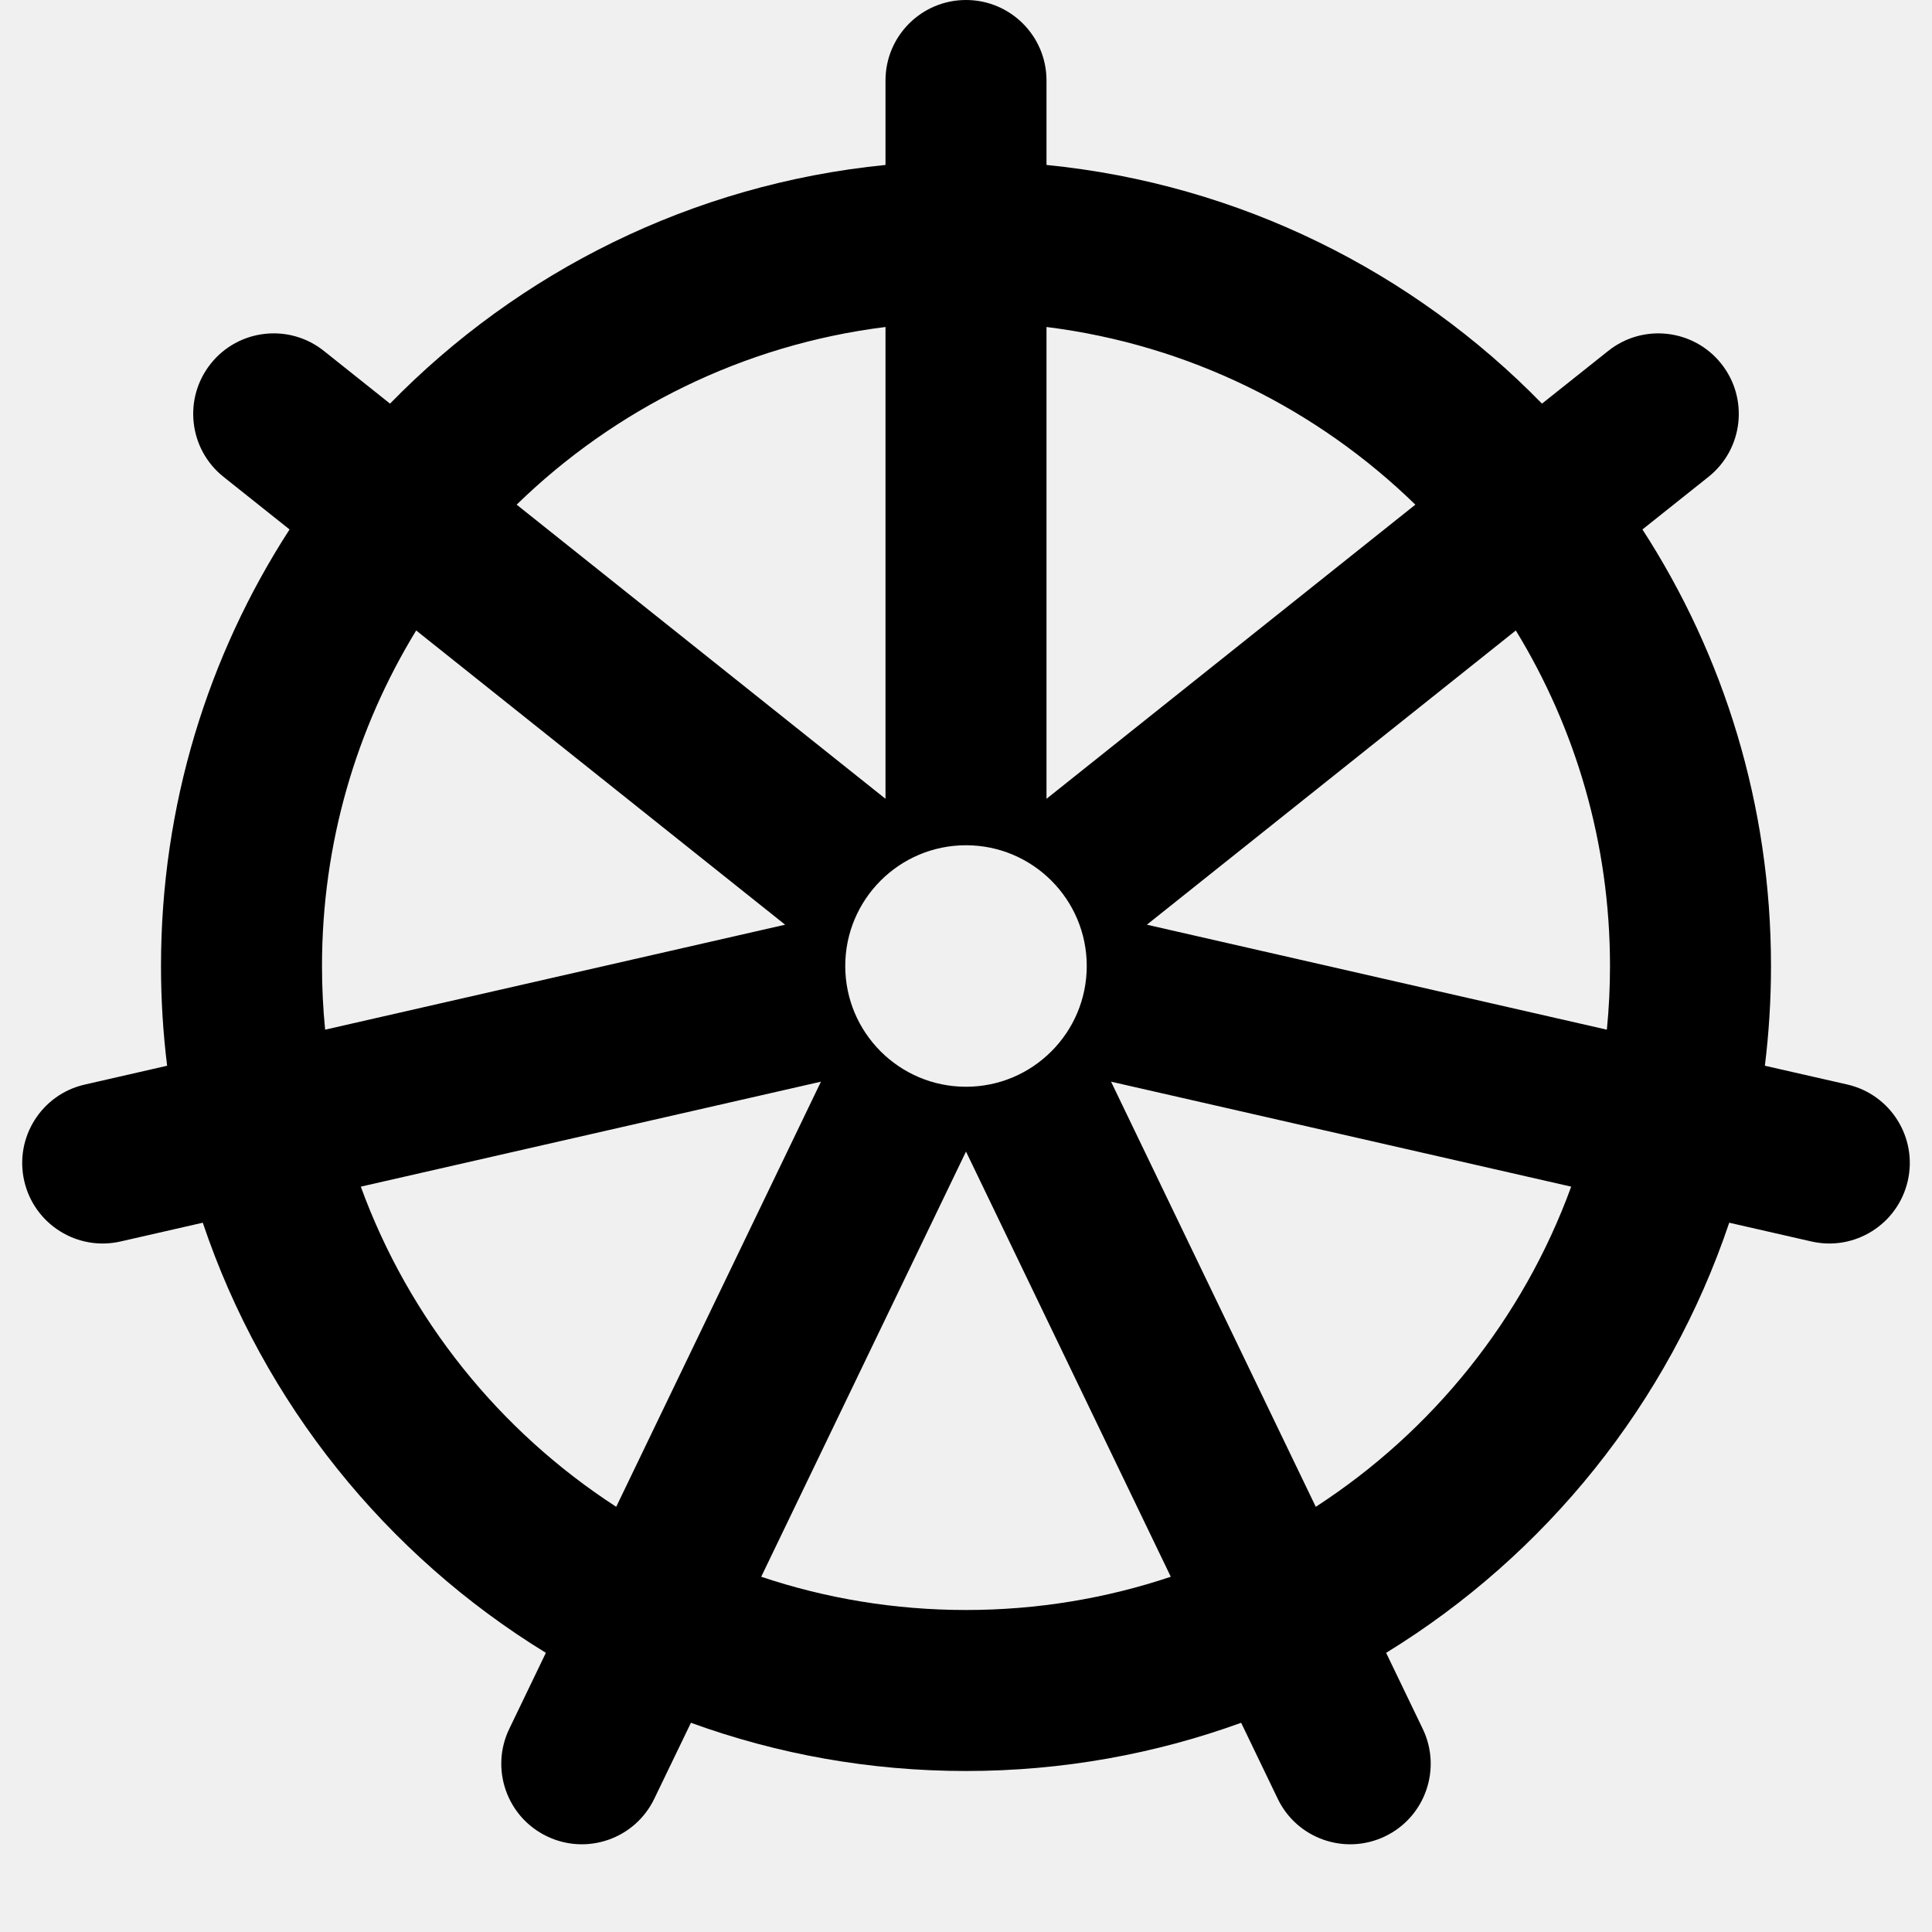
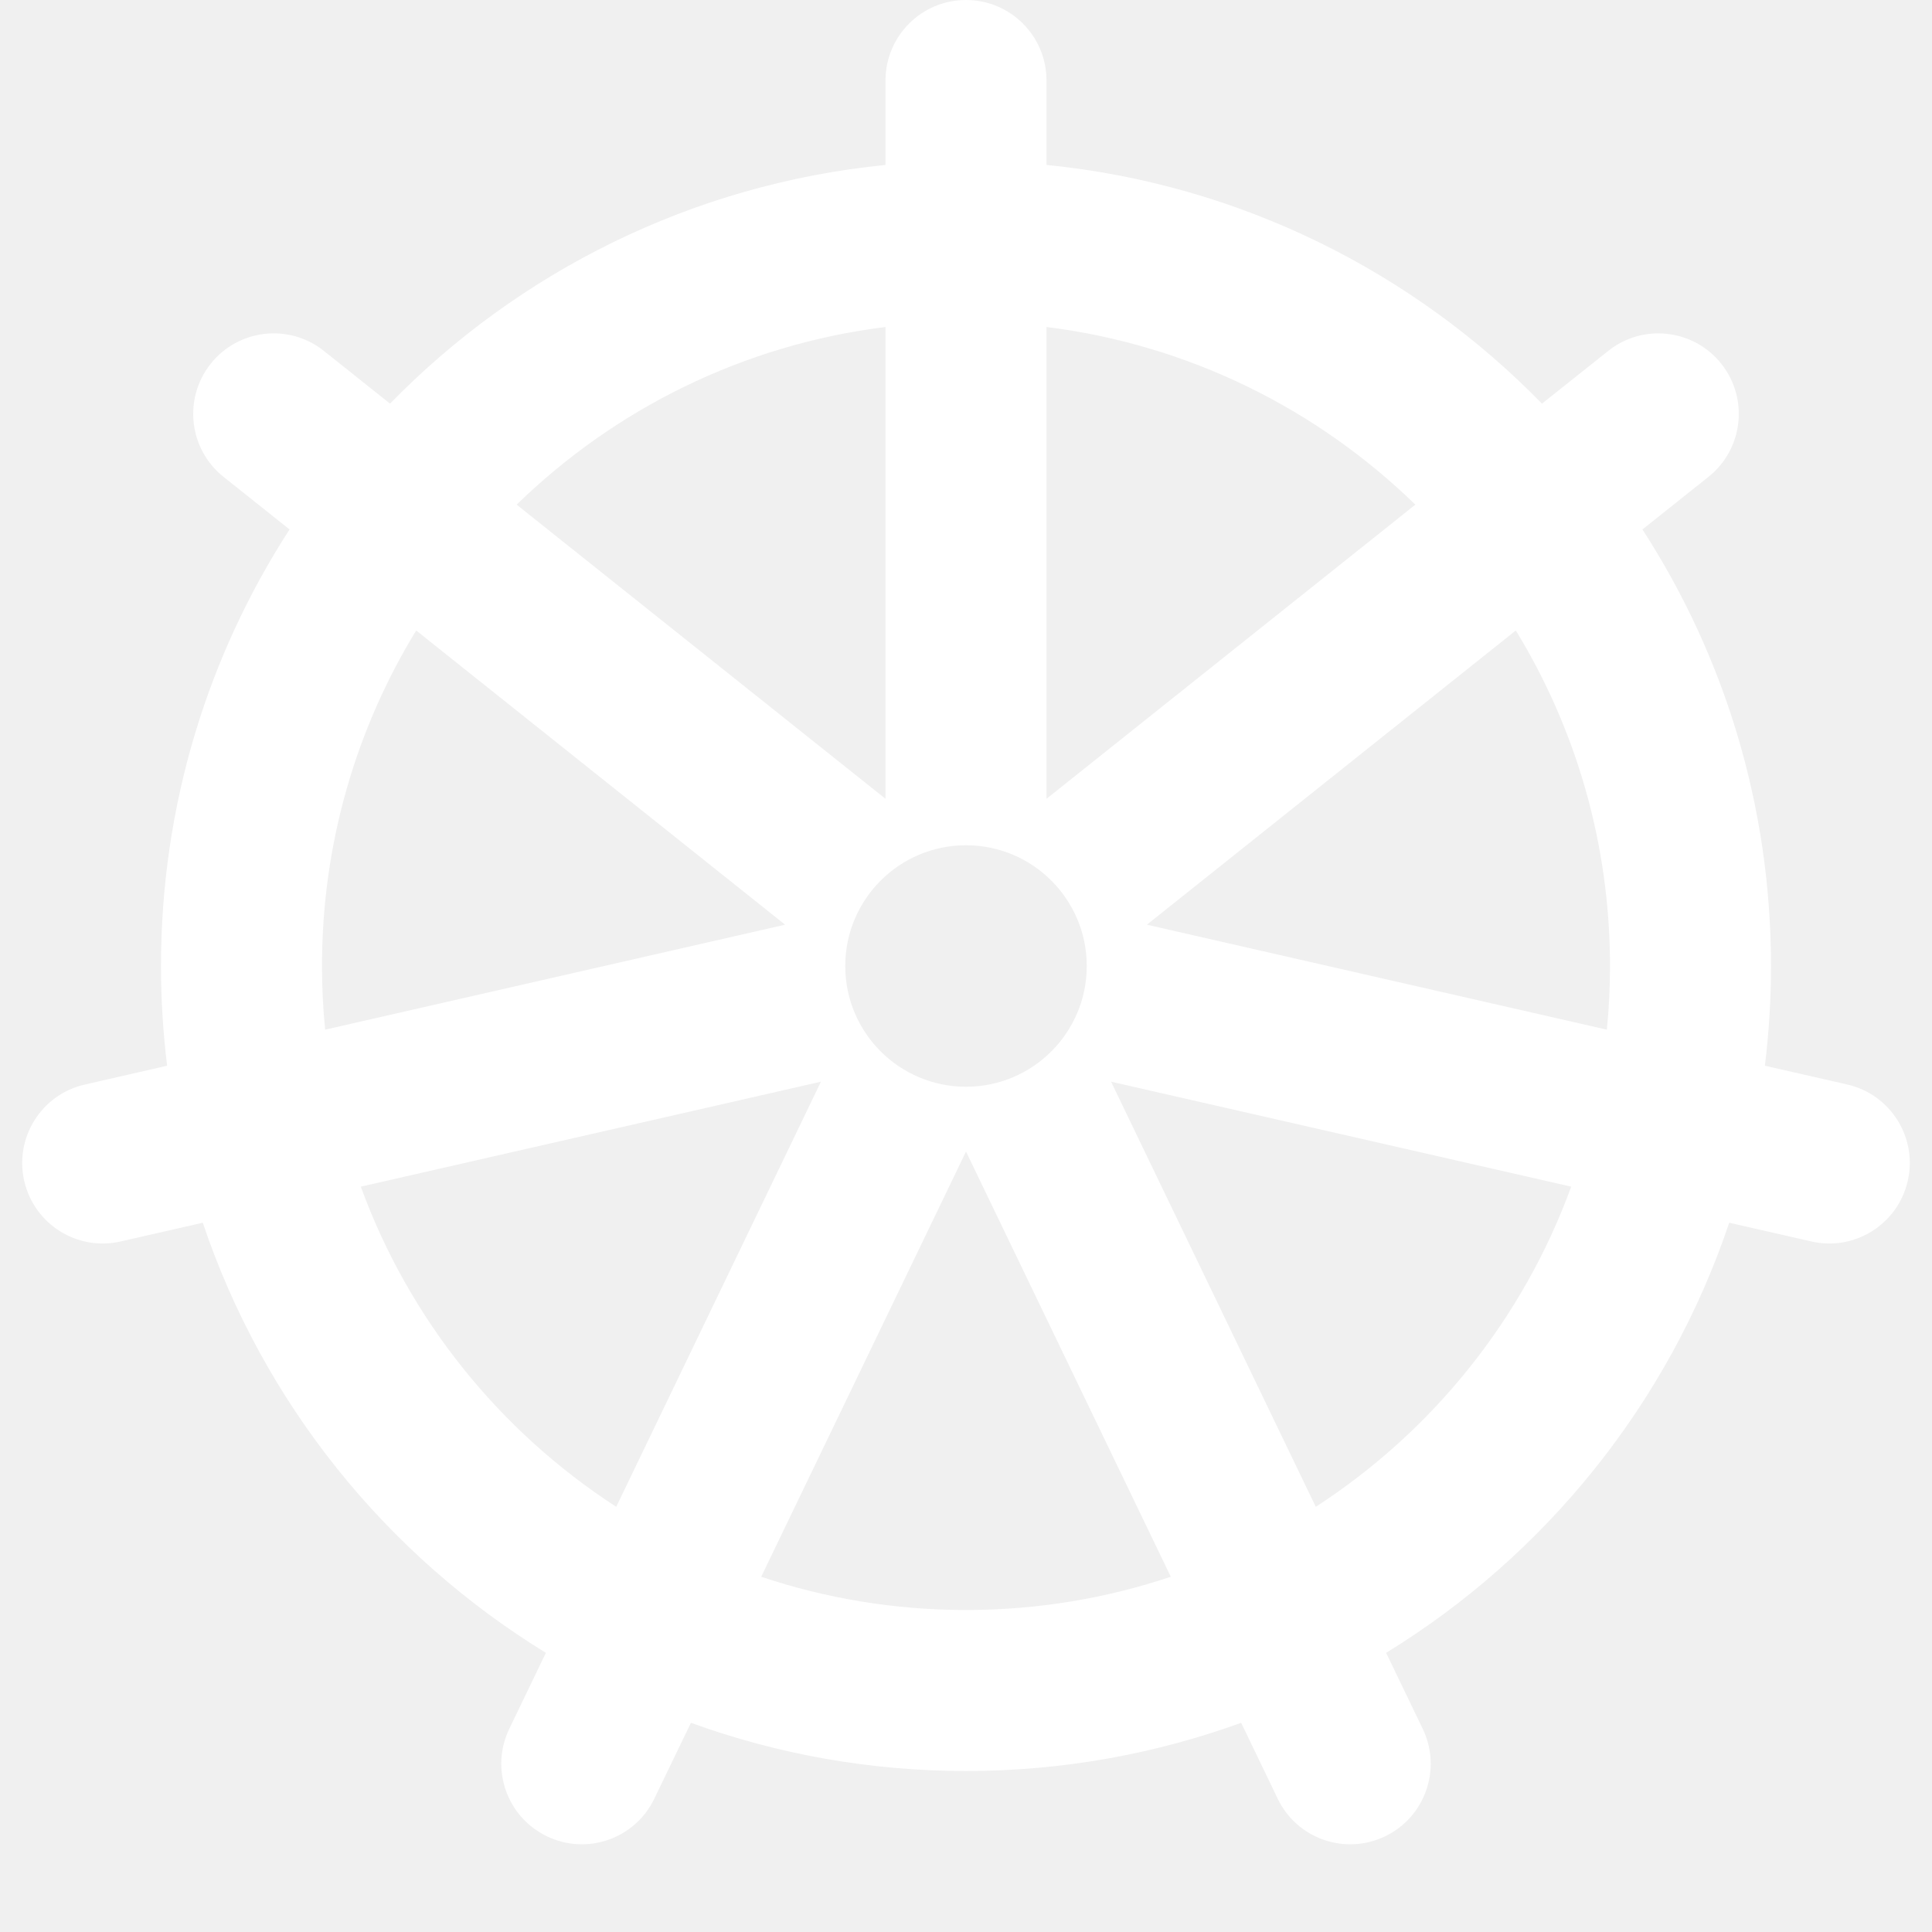
- <svg xmlns="http://www.w3.org/2000/svg" width="800px" height="800px" viewBox="0 0 24 24" fill="none">
-   <path fill-rule="evenodd" clip-rule="evenodd" d="M12 -0C12.552 -0 13 0.447 13 1L13 2.049C15.404 2.288 17.558 3.378 19.155 5.014L19.977 4.36C20.408 4.015 21.038 4.086 21.382 4.518C21.726 4.95 21.655 5.579 21.224 5.923L20.403 6.577C21.414 8.139 22 10.001 22 12C22 12.419 21.974 12.833 21.924 13.239L22.947 13.472C23.485 13.595 23.822 14.131 23.699 14.669C23.576 15.208 23.04 15.545 22.502 15.422L21.481 15.189C20.727 17.43 19.201 19.317 17.219 20.532L17.674 21.477C17.913 21.974 17.704 22.572 17.207 22.811C16.709 23.051 16.111 22.842 15.872 22.344L15.418 21.401C14.351 21.788 13.2 22 12 22C10.8 22 9.649 21.789 8.583 21.401L8.128 22.344C7.889 22.842 7.291 23.051 6.794 22.811C6.296 22.572 6.087 21.974 6.326 21.477L6.781 20.532C4.799 19.317 3.273 17.431 2.519 15.189L1.498 15.422C0.96 15.545 0.424 15.208 0.301 14.67C0.178 14.132 0.515 13.595 1.053 13.473L2.076 13.239C2.026 12.833 2 12.42 2 12C2 10.001 2.586 8.139 3.597 6.577L2.776 5.923C2.345 5.579 2.274 4.95 2.618 4.518C2.962 4.086 3.592 4.015 4.023 4.359L4.845 5.014C6.442 3.378 8.596 2.288 11 2.049L11 1C11 0.447 11.448 -0 12 -0ZM6.418 6.269C7.635 5.084 9.227 4.283 11 4.062L11 9.923L6.418 6.269ZM4 12C4 10.473 4.428 9.046 5.17 7.832L9.753 11.487L4.039 12.791C4.013 12.531 4 12.267 4 12ZM7.655 18.718C6.207 17.78 5.082 16.387 4.482 14.741L10.198 13.437L7.655 18.718ZM12 20C11.111 20 10.255 19.855 9.456 19.587L12 14.305L14.544 19.587C13.745 19.855 12.889 20 12 20ZM19.518 14.741C18.918 16.387 17.793 17.78 16.345 18.718L13.802 13.437L19.518 14.741ZM20 12C20 12.267 19.987 12.531 19.961 12.791L14.247 11.487L18.83 7.832C19.572 9.046 20 10.473 20 12ZM13 9.923L17.582 6.269C16.365 5.084 14.773 4.283 13 4.062L13 9.923ZM12 13.5C12.828 13.5 13.5 12.828 13.5 12C13.5 11.172 12.828 10.5 12 10.5C11.172 10.5 10.5 11.172 10.5 12C10.5 12.828 11.172 13.5 12 13.5Z" fill="#000000" />
+ <svg xmlns="http://www.w3.org/2000/svg" width="800px" height="800px" viewBox="0 0 24 24" fill="none" version="1.1" id="svg1">
+   <defs id="defs1" />
+   <path fill-rule="evenodd" clip-rule="evenodd" d="M12 -0C12.552 -0 13 0.447 13 1L13 2.049C15.404 2.288 17.558 3.378 19.155 5.014L19.977 4.36C20.408 4.015 21.038 4.086 21.382 4.518C21.726 4.95 21.655 5.579 21.224 5.923L20.403 6.577C21.414 8.139 22 10.001 22 12C22 12.419 21.974 12.833 21.924 13.239L22.947 13.472C23.485 13.595 23.822 14.131 23.699 14.669C23.576 15.208 23.04 15.545 22.502 15.422L21.481 15.189C20.727 17.43 19.201 19.317 17.219 20.532L17.674 21.477C17.913 21.974 17.704 22.572 17.207 22.811C16.709 23.051 16.111 22.842 15.872 22.344L15.418 21.401C14.351 21.788 13.2 22 12 22C10.8 22 9.649 21.789 8.583 21.401L8.128 22.344C7.889 22.842 7.291 23.051 6.794 22.811C6.296 22.572 6.087 21.974 6.326 21.477L6.781 20.532C4.799 19.317 3.273 17.431 2.519 15.189L1.498 15.422C0.96 15.545 0.424 15.208 0.301 14.67C0.178 14.132 0.515 13.595 1.053 13.473L2.076 13.239C2.026 12.833 2 12.42 2 12C2 10.001 2.586 8.139 3.597 6.577L2.776 5.923C2.345 5.579 2.274 4.95 2.618 4.518C2.962 4.086 3.592 4.015 4.023 4.359L4.845 5.014C6.442 3.378 8.596 2.288 11 2.049L11 1C11 0.447 11.448 -0 12 -0ZM6.418 6.269C7.635 5.084 9.227 4.283 11 4.062L11 9.923L6.418 6.269ZM4 12C4 10.473 4.428 9.046 5.17 7.832L9.753 11.487L4.039 12.791C4.013 12.531 4 12.267 4 12ZM7.655 18.718C6.207 17.78 5.082 16.387 4.482 14.741L10.198 13.437L7.655 18.718ZM12 20C11.111 20 10.255 19.855 9.456 19.587L12 14.305L14.544 19.587C13.745 19.855 12.889 20 12 20ZM19.518 14.741C18.918 16.387 17.793 17.78 16.345 18.718L13.802 13.437L19.518 14.741ZM20 12C20 12.267 19.987 12.531 19.961 12.791L14.247 11.487L18.83 7.832C19.572 9.046 20 10.473 20 12ZM13 9.923L17.582 6.269C16.365 5.084 14.773 4.283 13 4.062L13 9.923ZM12 13.5C12.828 13.5 13.5 12.828 13.5 12C13.5 11.172 12.828 10.5 12 10.5C11.172 10.5 10.5 11.172 10.5 12C10.5 12.828 11.172 13.5 12 13.5Z" fill="#000000" id="path1" style="fill:#ffffff;fill-opacity:1" />
</svg>
